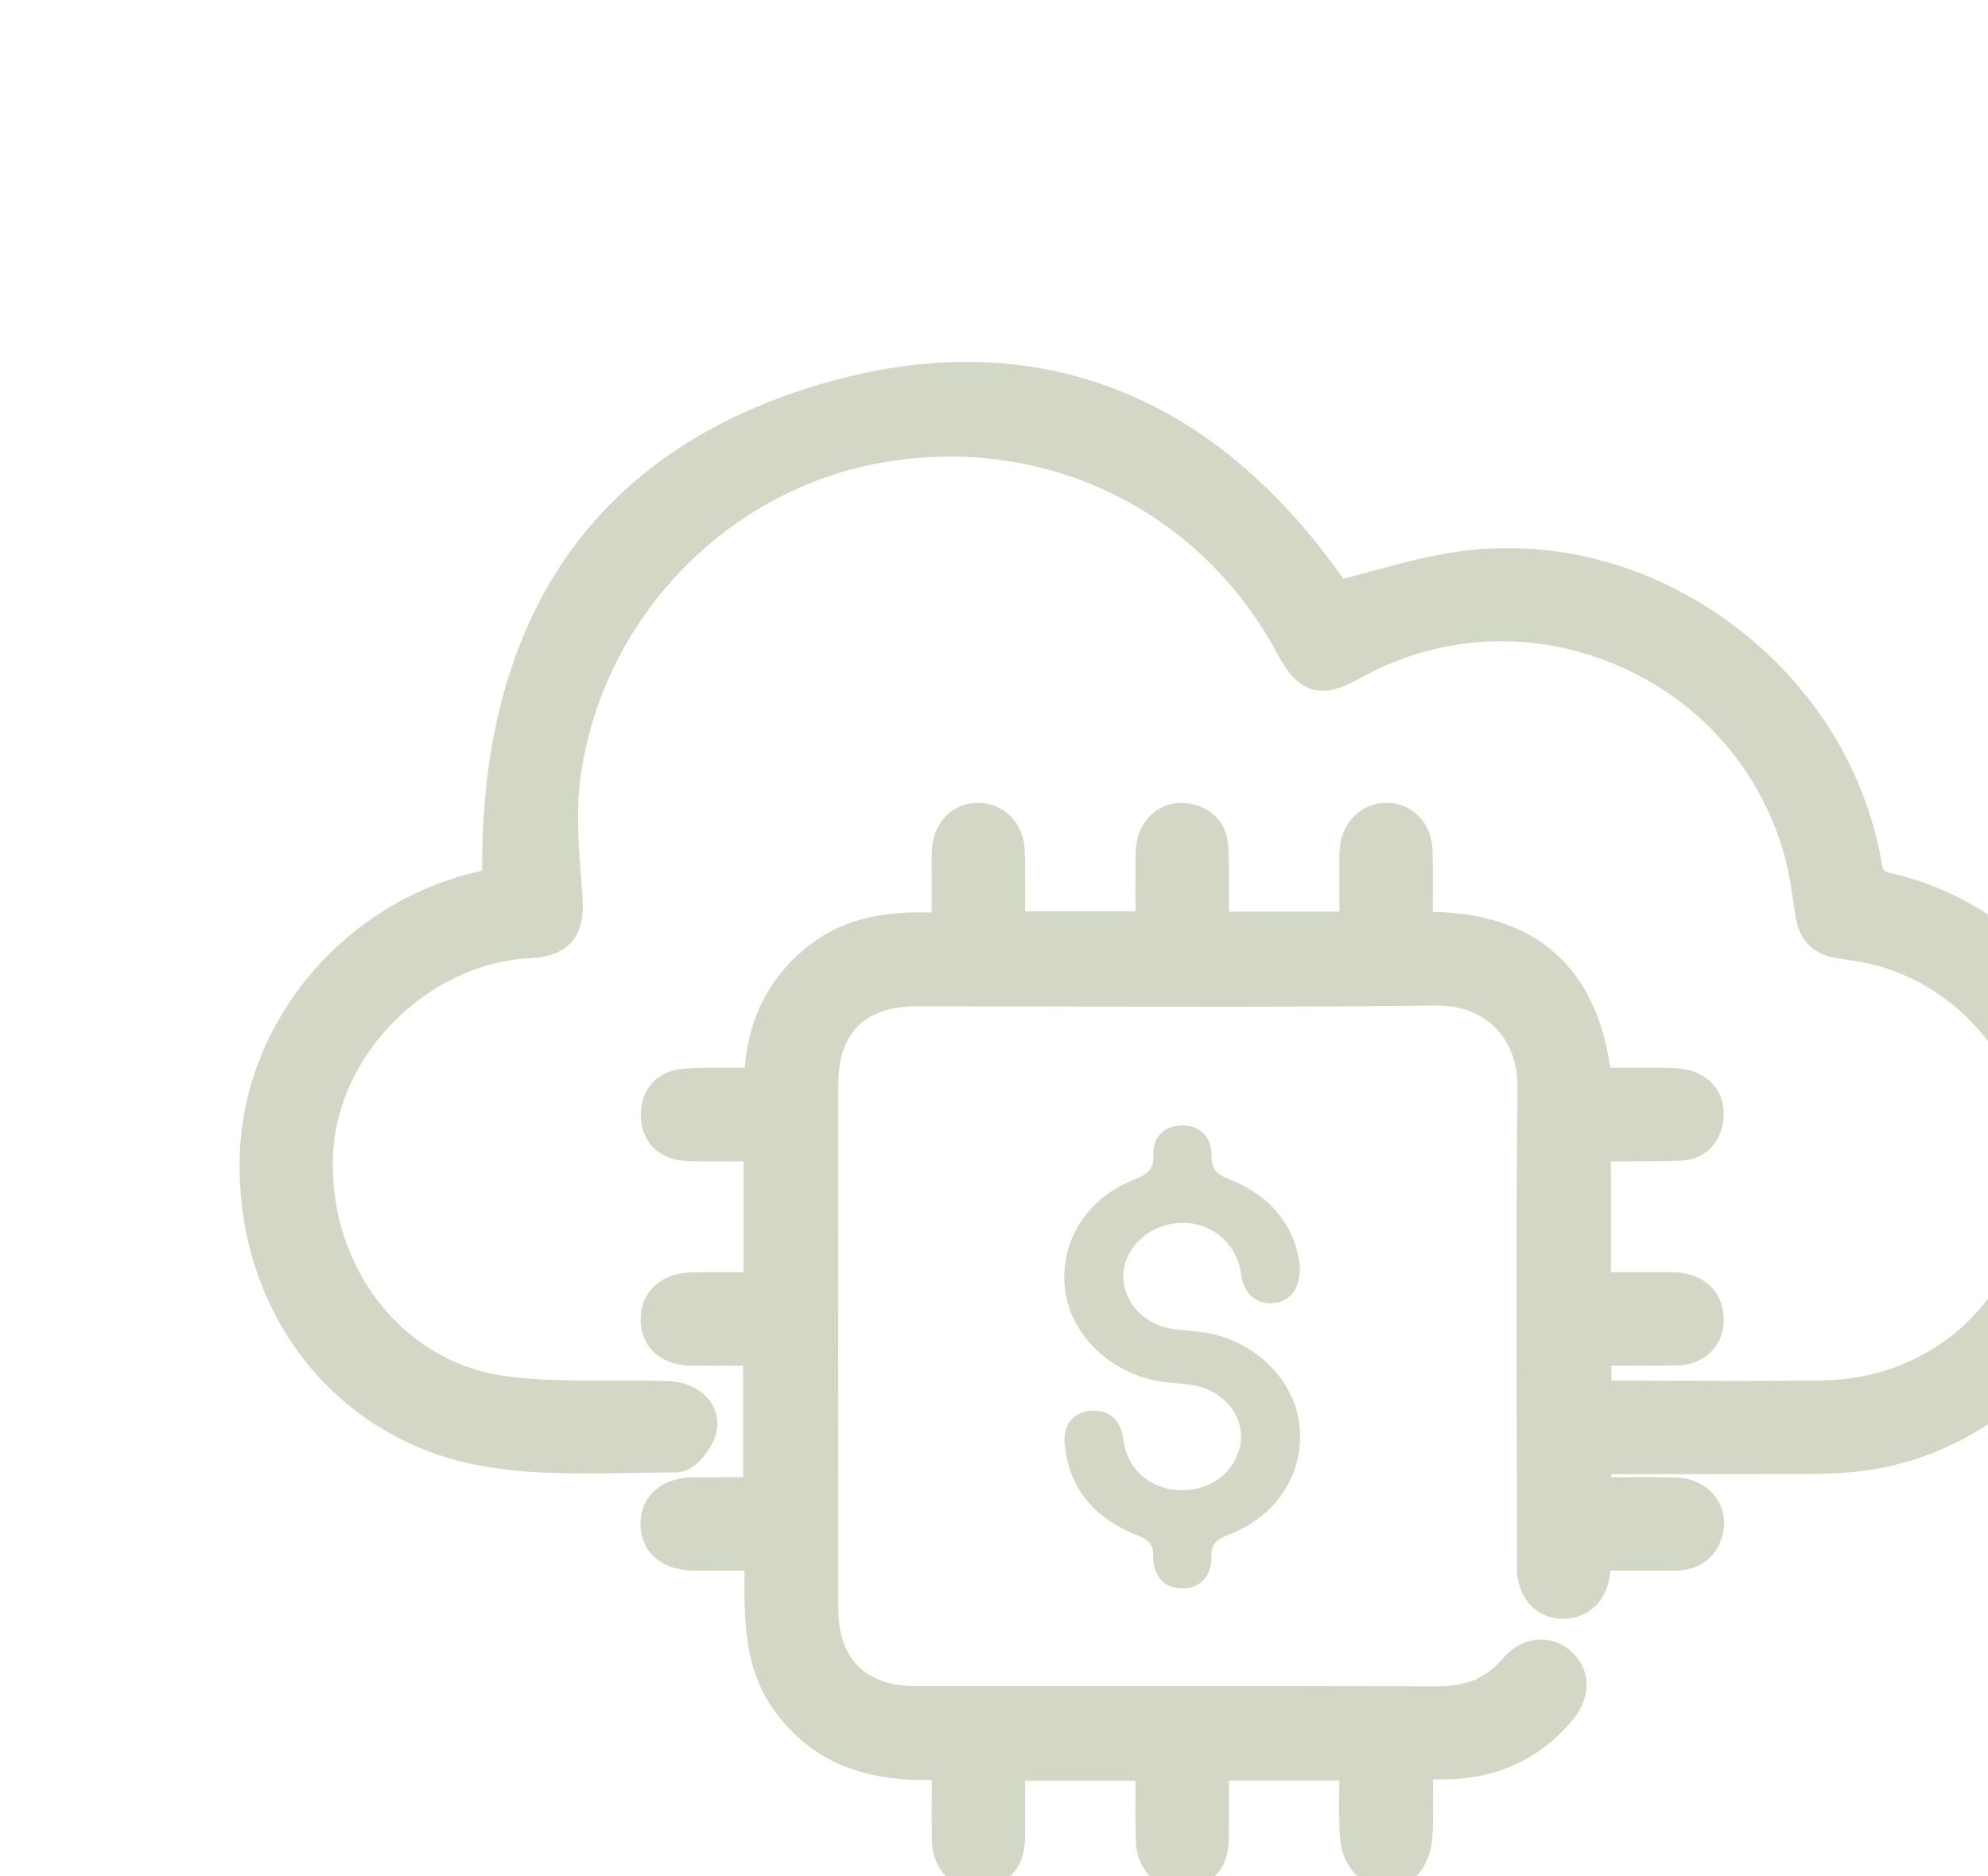
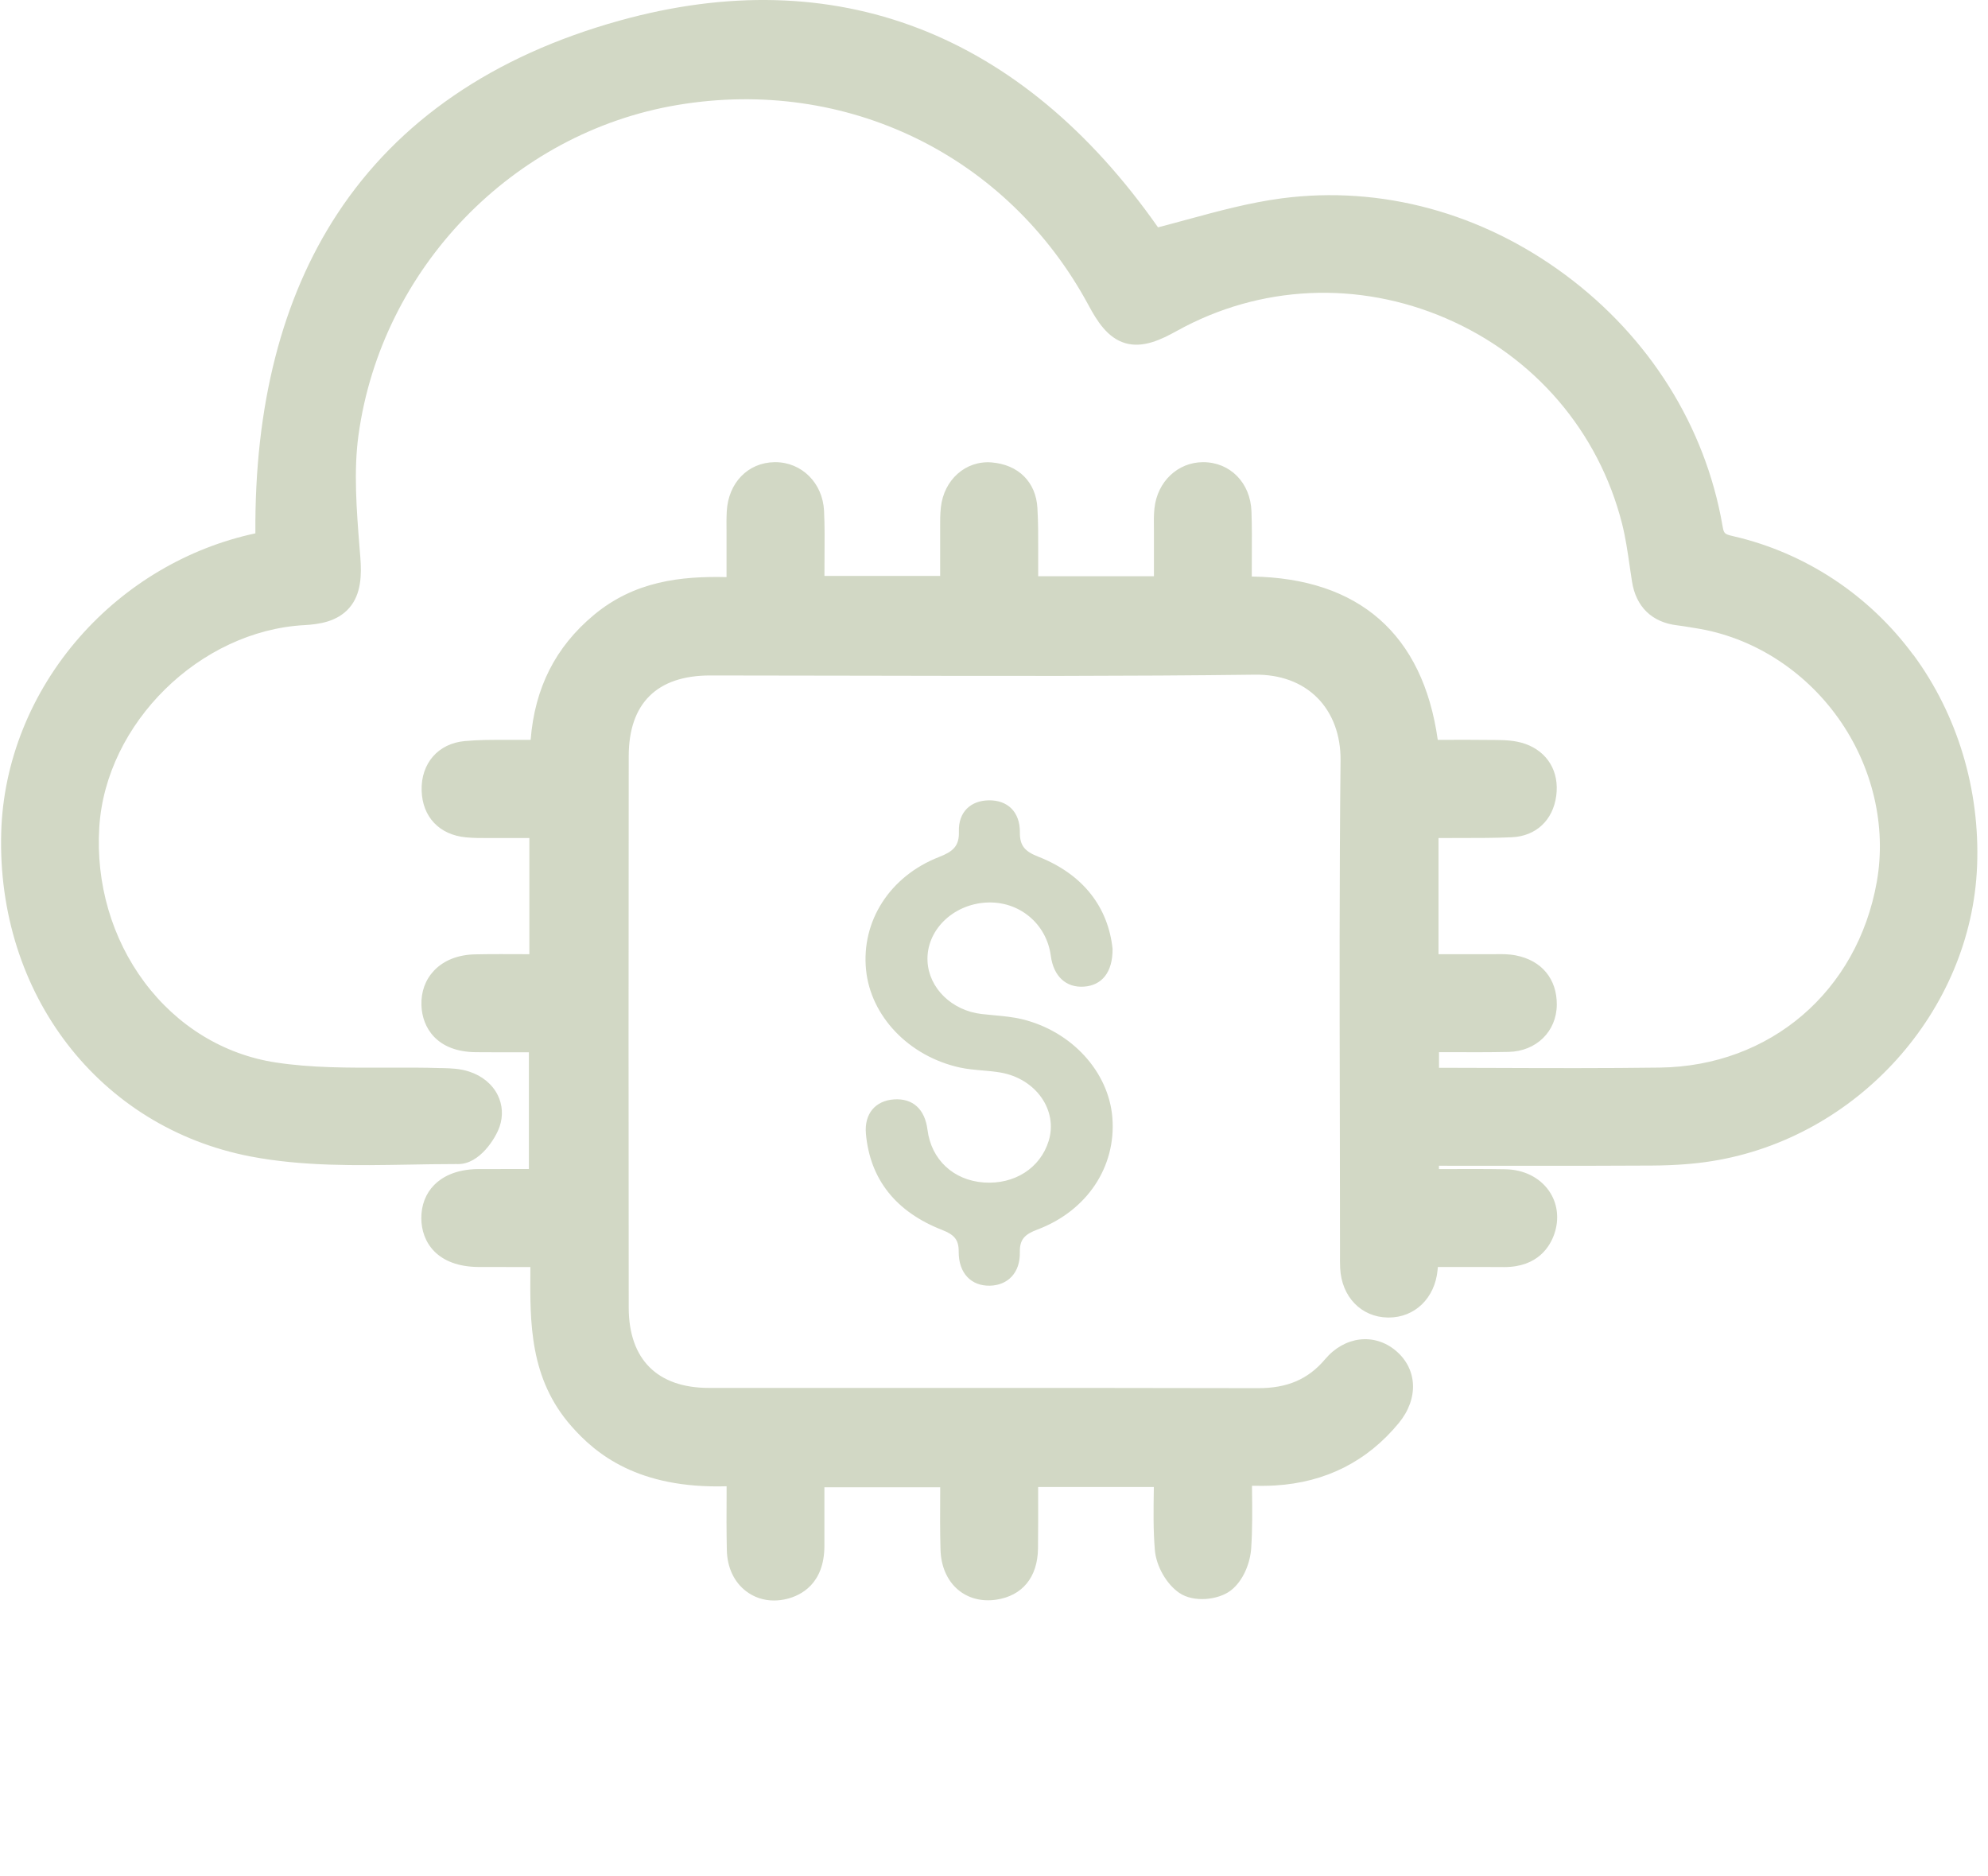
- <svg xmlns="http://www.w3.org/2000/svg" width="159" height="150" transform="scale(1.2)" viewBox="-20 0 200 128" fill="none">
+ <svg xmlns="http://www.w3.org/2000/svg" width="159" height="150" fill="none">
  <path id="Union" fill-rule="evenodd" clip-rule="evenodd" d="M138.643 42.886C144.389 44.212 149.499 47.586 153.03 52.384H153.043C156.558 57.16 158.363 63.146 158.128 69.242C157.681 80.864 148.548 91.019 136.889 92.865C135.475 93.09 133.927 93.202 132.153 93.215C128.406 93.241 124.601 93.237 120.901 93.234C120.577 93.234 120.253 93.234 119.931 93.234C119.267 93.232 118.603 93.233 117.938 93.233C117.052 93.234 116.166 93.234 115.283 93.231H115.086V93.496H115.615C117.188 93.49 118.811 93.484 120.412 93.512C121.87 93.537 123.13 94.162 123.878 95.223C124.569 96.205 124.728 97.459 124.322 98.663C123.984 99.664 123.011 101.334 120.312 101.334H120.265C119.094 101.325 117.921 101.326 116.735 101.327C116.338 101.327 115.94 101.328 115.54 101.328H114.998L114.997 101.345C114.991 101.421 114.985 101.5 114.977 101.578C114.761 103.821 113.159 105.369 111.067 105.369H110.995C108.865 105.334 107.298 103.708 107.186 101.419C107.167 101.037 107.17 100.674 107.173 100.324V99.933C107.173 97.16 107.168 94.388 107.163 91.614C107.161 90.689 107.159 89.764 107.158 88.839C107.139 79.65 107.12 70.152 107.217 60.807C107.239 58.799 106.576 57.019 105.35 55.796C104.121 54.567 102.388 53.932 100.364 53.957C90.217 54.084 79.903 54.061 69.918 54.04L69.451 54.039L69.446 54.039C65.232 54.029 61.018 54.02 56.797 54.02C52.544 54.02 50.292 56.25 50.285 60.469C50.267 76.135 50.267 90.563 50.285 104.581C50.292 108.715 52.572 110.998 56.703 110.998H71.91C81.302 110.995 91.016 110.992 100.571 111.017C102.954 111.033 104.627 110.307 105.982 108.703C107.53 106.867 109.901 106.576 111.621 108.008C113.375 109.472 113.482 111.852 111.88 113.801C109.353 116.875 106.022 118.558 101.981 118.799C101.368 118.836 100.762 118.833 100.133 118.827C100.136 118.93 100.136 119.033 100.136 119.136V119.136L100.137 119.176C100.155 120.769 100.173 122.277 100.07 123.828C99.999 124.944 99.461 126.424 98.419 127.212C97.443 127.95 95.485 128.185 94.322 127.393C93.293 126.693 92.47 125.248 92.364 123.956C92.233 122.373 92.255 120.775 92.28 119.23C92.283 119.127 92.283 119.027 92.283 118.924H83.031V119.324L83.031 119.361C83.034 120.902 83.037 122.36 83.019 123.85C82.987 126.133 81.774 127.622 79.682 127.934C78.531 128.106 77.445 127.828 76.632 127.146C75.763 126.417 75.259 125.276 75.222 123.934C75.178 122.441 75.187 120.981 75.196 119.44L75.197 119.396V118.946H65.936V119.221C65.939 120.697 65.939 122.164 65.936 123.628C65.93 126.683 64.044 127.6 62.921 127.875C62.577 127.959 62.236 128 61.904 128C61.082 128 60.312 127.747 59.668 127.253C58.711 126.521 58.164 125.357 58.133 123.984C58.098 122.458 58.104 120.95 58.114 119.352V118.864C51.014 119.074 47.649 116.272 45.707 114.067C42.354 110.26 42.385 105.813 42.419 101.516V101.331H42.157C40.843 101.334 39.57 101.334 38.3 101.328C34.926 101.309 33.709 99.311 33.697 97.443C33.69 96.38 34.047 95.454 34.732 94.76C35.298 94.188 36.368 93.506 38.272 93.496C39.213 93.492 40.156 93.492 41.116 93.493C41.439 93.493 41.764 93.493 42.091 93.493H42.301V84.154H42.06L42.019 84.154C40.658 84.157 39.366 84.16 38.047 84.148C34.935 84.117 33.762 82.187 33.706 80.389C33.672 79.31 34.022 78.353 34.716 77.621C35.501 76.795 36.649 76.345 38.035 76.323C39.365 76.298 40.664 76.304 42.039 76.31L42.085 76.31H42.338V67.021C41.428 67.024 40.518 67.024 39.605 67.021H39.132C38.535 67.024 37.922 67.028 37.284 66.968C35.145 66.774 33.778 65.335 33.722 63.215C33.665 61.051 35.045 59.462 37.162 59.268C38.271 59.164 39.37 59.168 40.438 59.171L40.524 59.171C40.953 59.174 41.381 59.177 41.81 59.171C42.019 59.168 42.229 59.168 42.441 59.168C42.767 55.021 44.424 51.746 47.486 49.191C50.748 46.467 54.467 46.069 58.108 46.154V43.017C58.11 42.892 58.109 42.768 58.108 42.644C58.108 42.582 58.108 42.52 58.108 42.457C58.101 41.953 58.098 41.434 58.126 40.903C58.248 38.607 59.825 36.987 61.958 36.962H62.005C64.128 36.962 65.805 38.632 65.908 40.865C65.964 42.075 65.955 43.286 65.945 44.459C65.939 44.953 65.939 45.447 65.939 45.941V46.057H75.194C75.194 45.688 75.193 45.32 75.193 44.954C75.192 44.225 75.192 43.501 75.194 42.776V42.298L75.193 42.231C75.19 41.702 75.187 41.154 75.25 40.577C75.494 38.36 77.236 36.821 79.3 36.981C81.449 37.153 82.856 38.551 82.972 40.627C83.041 41.808 83.038 42.988 83.035 44.133L83.034 44.265C83.034 44.425 83.034 44.586 83.034 44.746C83.033 45.068 83.032 45.389 83.034 45.71V46.085H92.292V42.688C92.294 42.595 92.293 42.5 92.291 42.405C92.29 42.341 92.289 42.277 92.289 42.213L92.288 42.154C92.282 41.675 92.276 41.175 92.333 40.649C92.561 38.523 94.191 36.971 96.211 36.962H96.227C98.391 36.962 100.014 38.616 100.092 40.903C100.133 42.063 100.127 43.227 100.121 44.355C100.117 44.837 100.117 45.319 100.117 45.8V46.107C108.696 46.242 113.804 50.723 114.992 59.168H115.264C116.697 59.165 118.179 59.162 119.643 59.18C120.284 59.187 121.157 59.199 121.986 59.49C123.771 60.119 124.725 61.708 124.469 63.637C124.212 65.598 122.849 66.871 120.916 66.959C119.584 67.018 118.248 67.018 116.953 67.018C116.434 67.018 115.915 67.018 115.396 67.021H115.052V76.31H115.111L115.12 76.31C116.5 76.307 117.87 76.304 119.236 76.31H119.602C120.096 76.301 120.656 76.295 121.244 76.41C123.305 76.814 124.525 78.29 124.513 80.351C124.497 82.49 122.874 84.079 120.656 84.126C119.005 84.16 117.391 84.154 115.683 84.145H115.092V85.396L115.112 85.396C116.588 85.399 118.067 85.402 119.543 85.408C123.878 85.424 128.363 85.44 132.763 85.38C141.583 85.261 148.551 79.291 150.106 70.524C150.897 66.049 149.768 61.27 147.009 57.407C144.254 53.548 140.104 50.936 135.625 50.239C135.477 50.217 135.332 50.192 135.185 50.168L135.121 50.157L135.09 50.152C134.758 50.098 134.446 50.047 134.139 50.01C132.125 49.773 130.843 48.531 130.527 46.507C130.478 46.205 130.434 45.902 130.39 45.599C130.375 45.498 130.36 45.398 130.346 45.297C130.174 44.102 130.008 42.976 129.733 41.885C127.859 34.507 122.736 28.52 115.671 25.468C108.618 22.419 100.765 22.781 94.128 26.463C92.877 27.157 91.423 27.861 89.993 27.442C88.57 27.022 87.735 25.662 87.066 24.42C80.598 12.413 67.687 6.124 54.173 8.398C40.996 10.615 30.513 21.468 28.674 34.785C28.274 37.672 28.519 40.787 28.757 43.8L28.758 43.818L28.818 44.556C28.927 45.944 28.905 47.511 27.926 48.628C26.969 49.719 25.521 49.929 24.364 49.992C15.979 50.442 8.46 57.842 7.941 66.155C7.659 70.652 8.945 75.059 11.559 78.559C14.177 82.062 17.902 84.339 22.056 84.971C24.916 85.408 27.82 85.396 30.896 85.383L30.91 85.383L31.141 85.383C32.492 85.38 33.878 85.376 35.251 85.421H35.398C36.049 85.436 36.787 85.458 37.531 85.702C38.566 86.04 39.376 86.71 39.808 87.579C40.196 88.358 40.249 89.258 39.955 90.109C39.636 91.044 38.357 93.096 36.658 93.096C36.583 93.092 36.507 93.093 36.431 93.095C36.393 93.095 36.355 93.096 36.318 93.096C35.113 93.096 33.884 93.118 32.693 93.14L32.683 93.14C28.514 93.212 24.204 93.286 20.048 92.489C7.941 90.165 -0.263 79.513 0.097 66.587C0.253 60.929 2.483 55.371 6.374 50.942C10.074 46.729 15.037 43.805 20.426 42.654C20.351 32.436 22.553 23.848 26.975 17.105C31.861 9.658 39.455 4.457 49.544 1.651C66.799 -3.15 81.671 2.565 92.617 18.181C93.341 17.995 94.066 17.798 94.775 17.605L94.972 17.552C97.421 16.886 99.952 16.198 102.526 15.86C110.445 14.825 118.501 17.005 125.219 22C131.922 26.982 136.376 34.088 137.758 42.004C137.874 42.67 137.883 42.71 138.643 42.886ZM86.7 78.906C88.11 78.806 89.002 77.78 88.983 75.872V75.876C88.639 72.66 86.74 69.964 83.037 68.51C81.958 68.088 81.561 67.631 81.57 66.571C81.586 64.913 80.57 63.978 79.072 64.006C77.633 64.031 76.641 64.938 76.692 66.511C76.729 67.669 76.213 68.106 75.112 68.535C71.149 70.08 68.882 73.68 69.266 77.558C69.632 81.258 72.672 84.47 76.763 85.374C77.346 85.502 77.95 85.554 78.555 85.607C79.044 85.649 79.534 85.692 80.013 85.774C82.862 86.265 84.629 88.802 83.872 91.248C83.203 93.418 81.136 94.741 78.69 94.569C76.254 94.397 74.48 92.74 74.18 90.35C73.974 88.705 73.007 87.826 71.512 87.923C70.027 88.02 69.11 89.055 69.257 90.685C69.592 94.338 71.665 96.924 75.356 98.366C76.297 98.735 76.685 99.129 76.676 100.086C76.66 101.831 77.683 102.854 79.168 102.823C80.601 102.792 81.602 101.797 81.567 100.146C81.546 99.117 81.962 98.713 82.975 98.332C86.969 96.824 89.277 93.287 88.967 89.387C88.68 85.74 85.743 82.487 81.758 81.514C81.009 81.333 80.226 81.261 79.443 81.189C79.132 81.16 78.821 81.131 78.512 81.096C76.125 80.817 74.29 79.031 74.183 76.876C74.064 74.443 76.166 72.338 78.874 72.182C81.489 72.032 83.704 73.858 84.044 76.445C84.26 78.077 85.264 79.009 86.7 78.906Z" fill="#D2D8C5" />
</svg>
